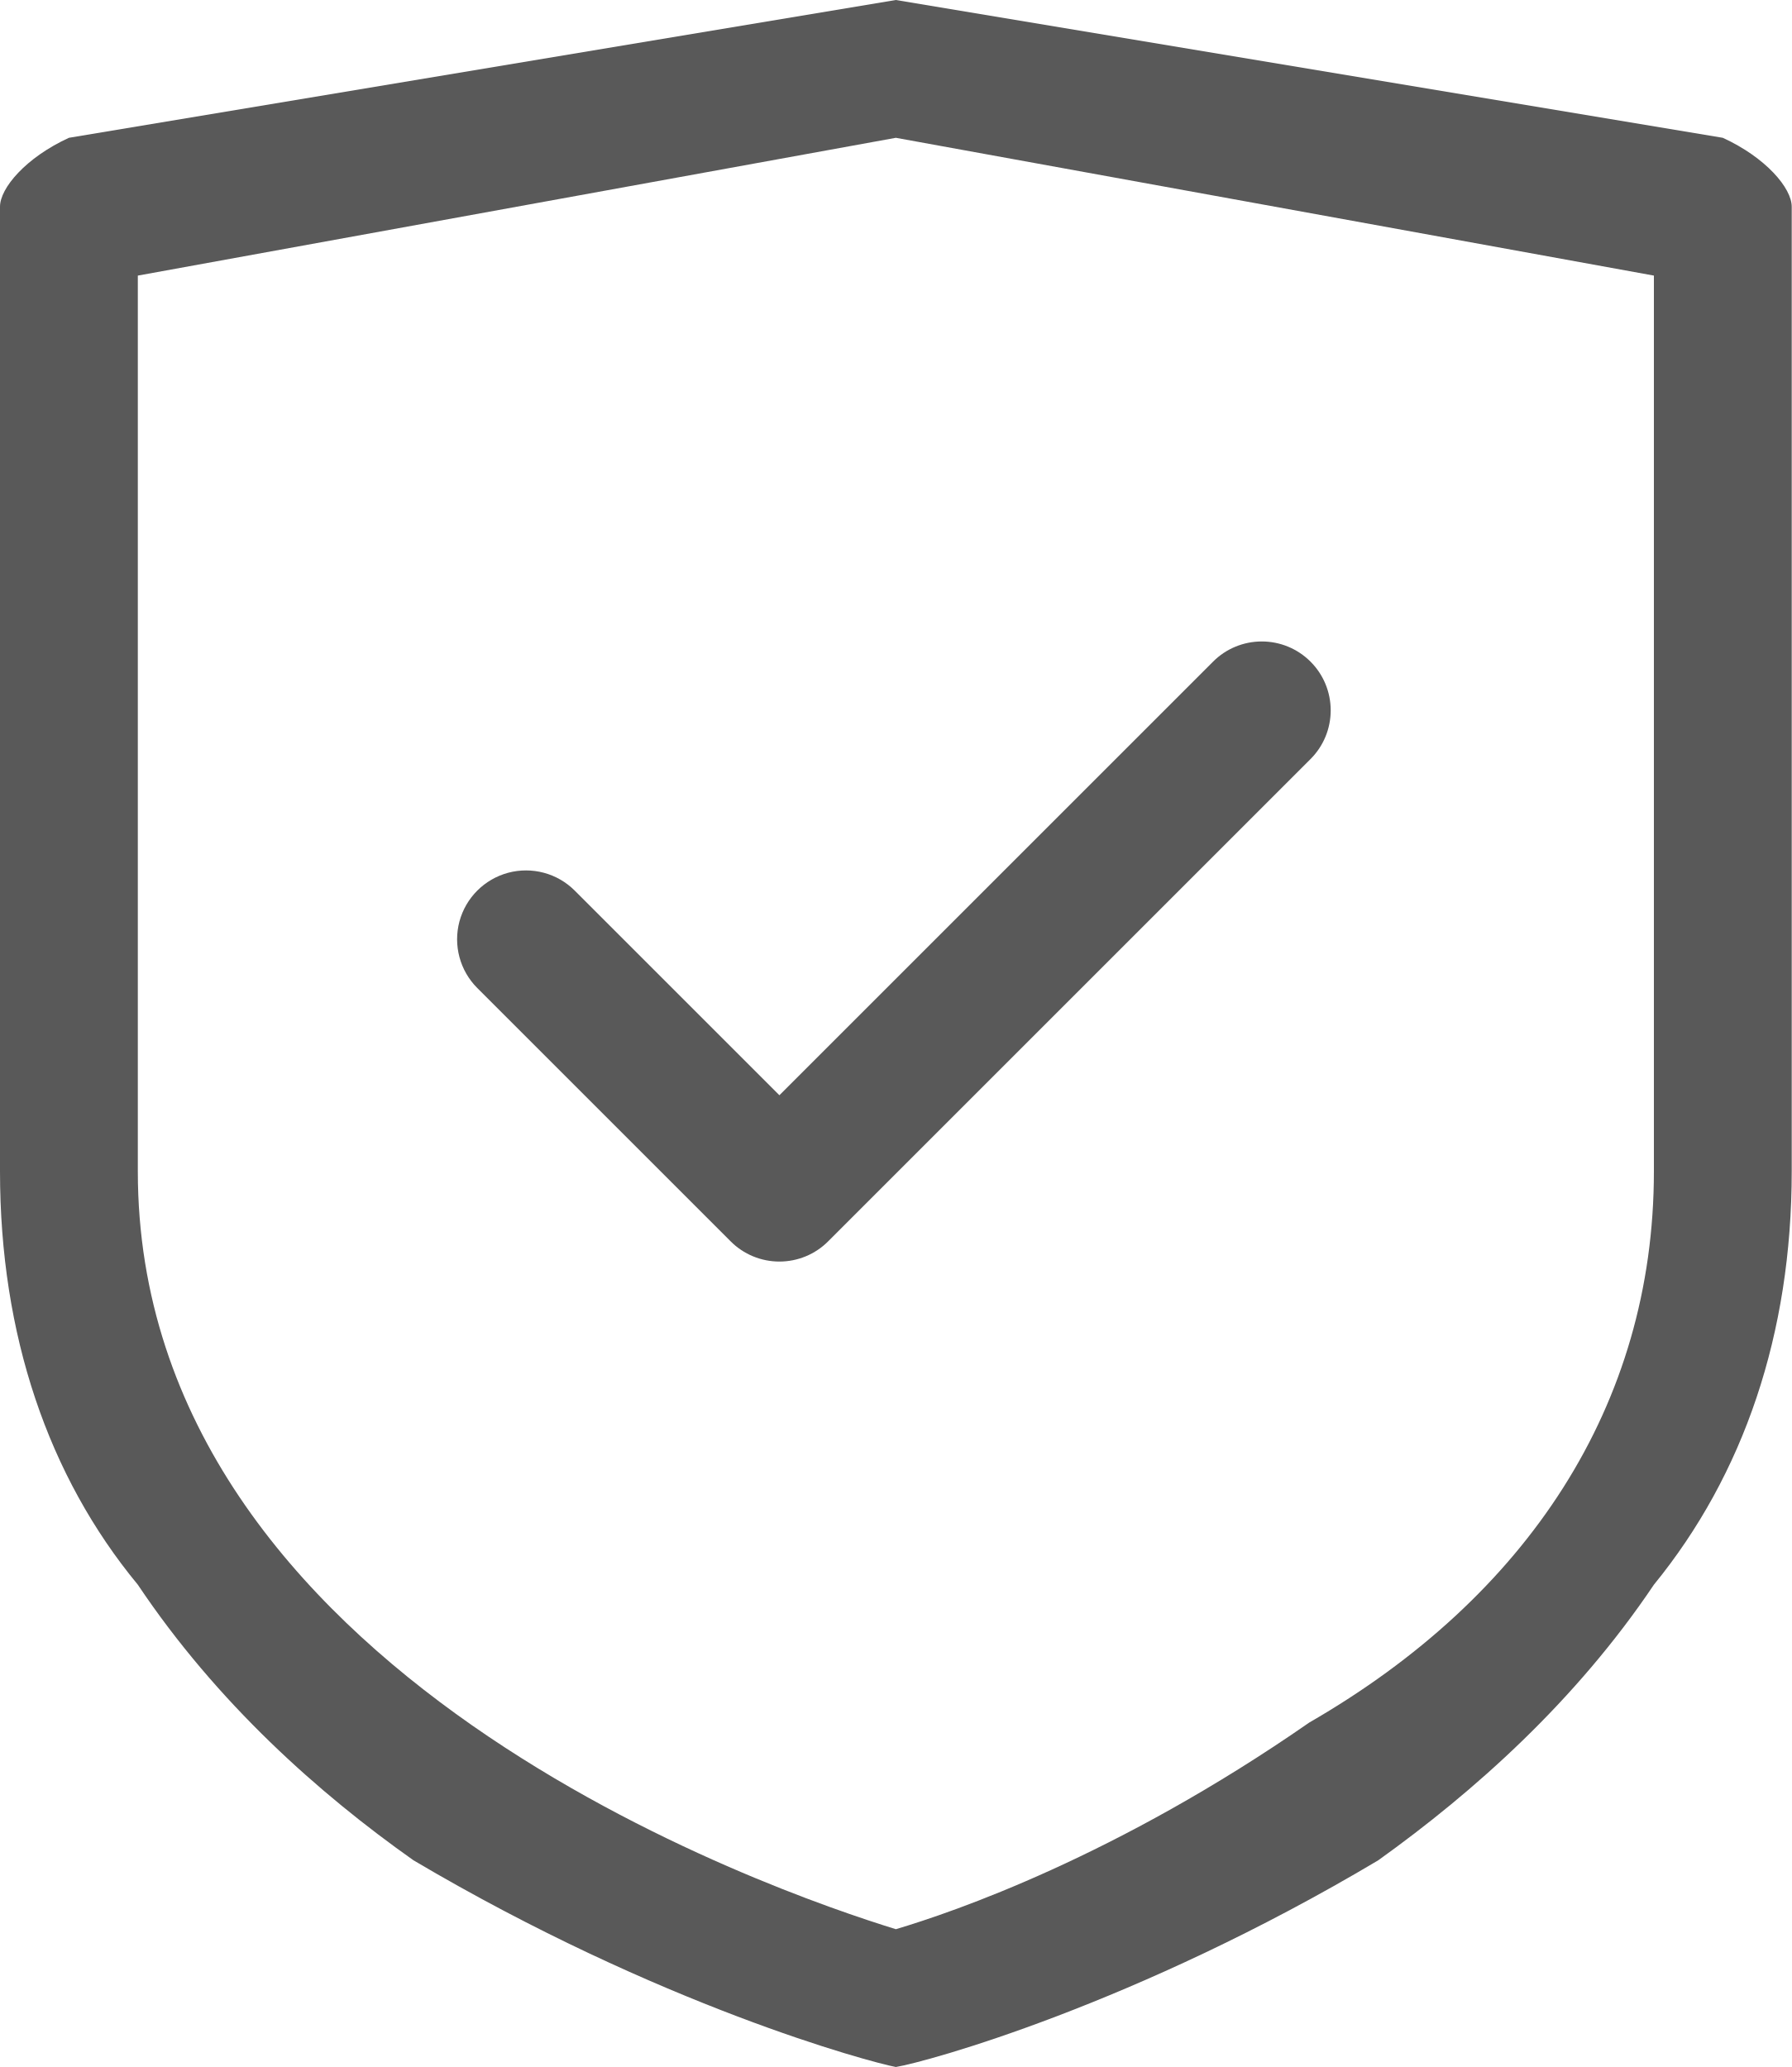
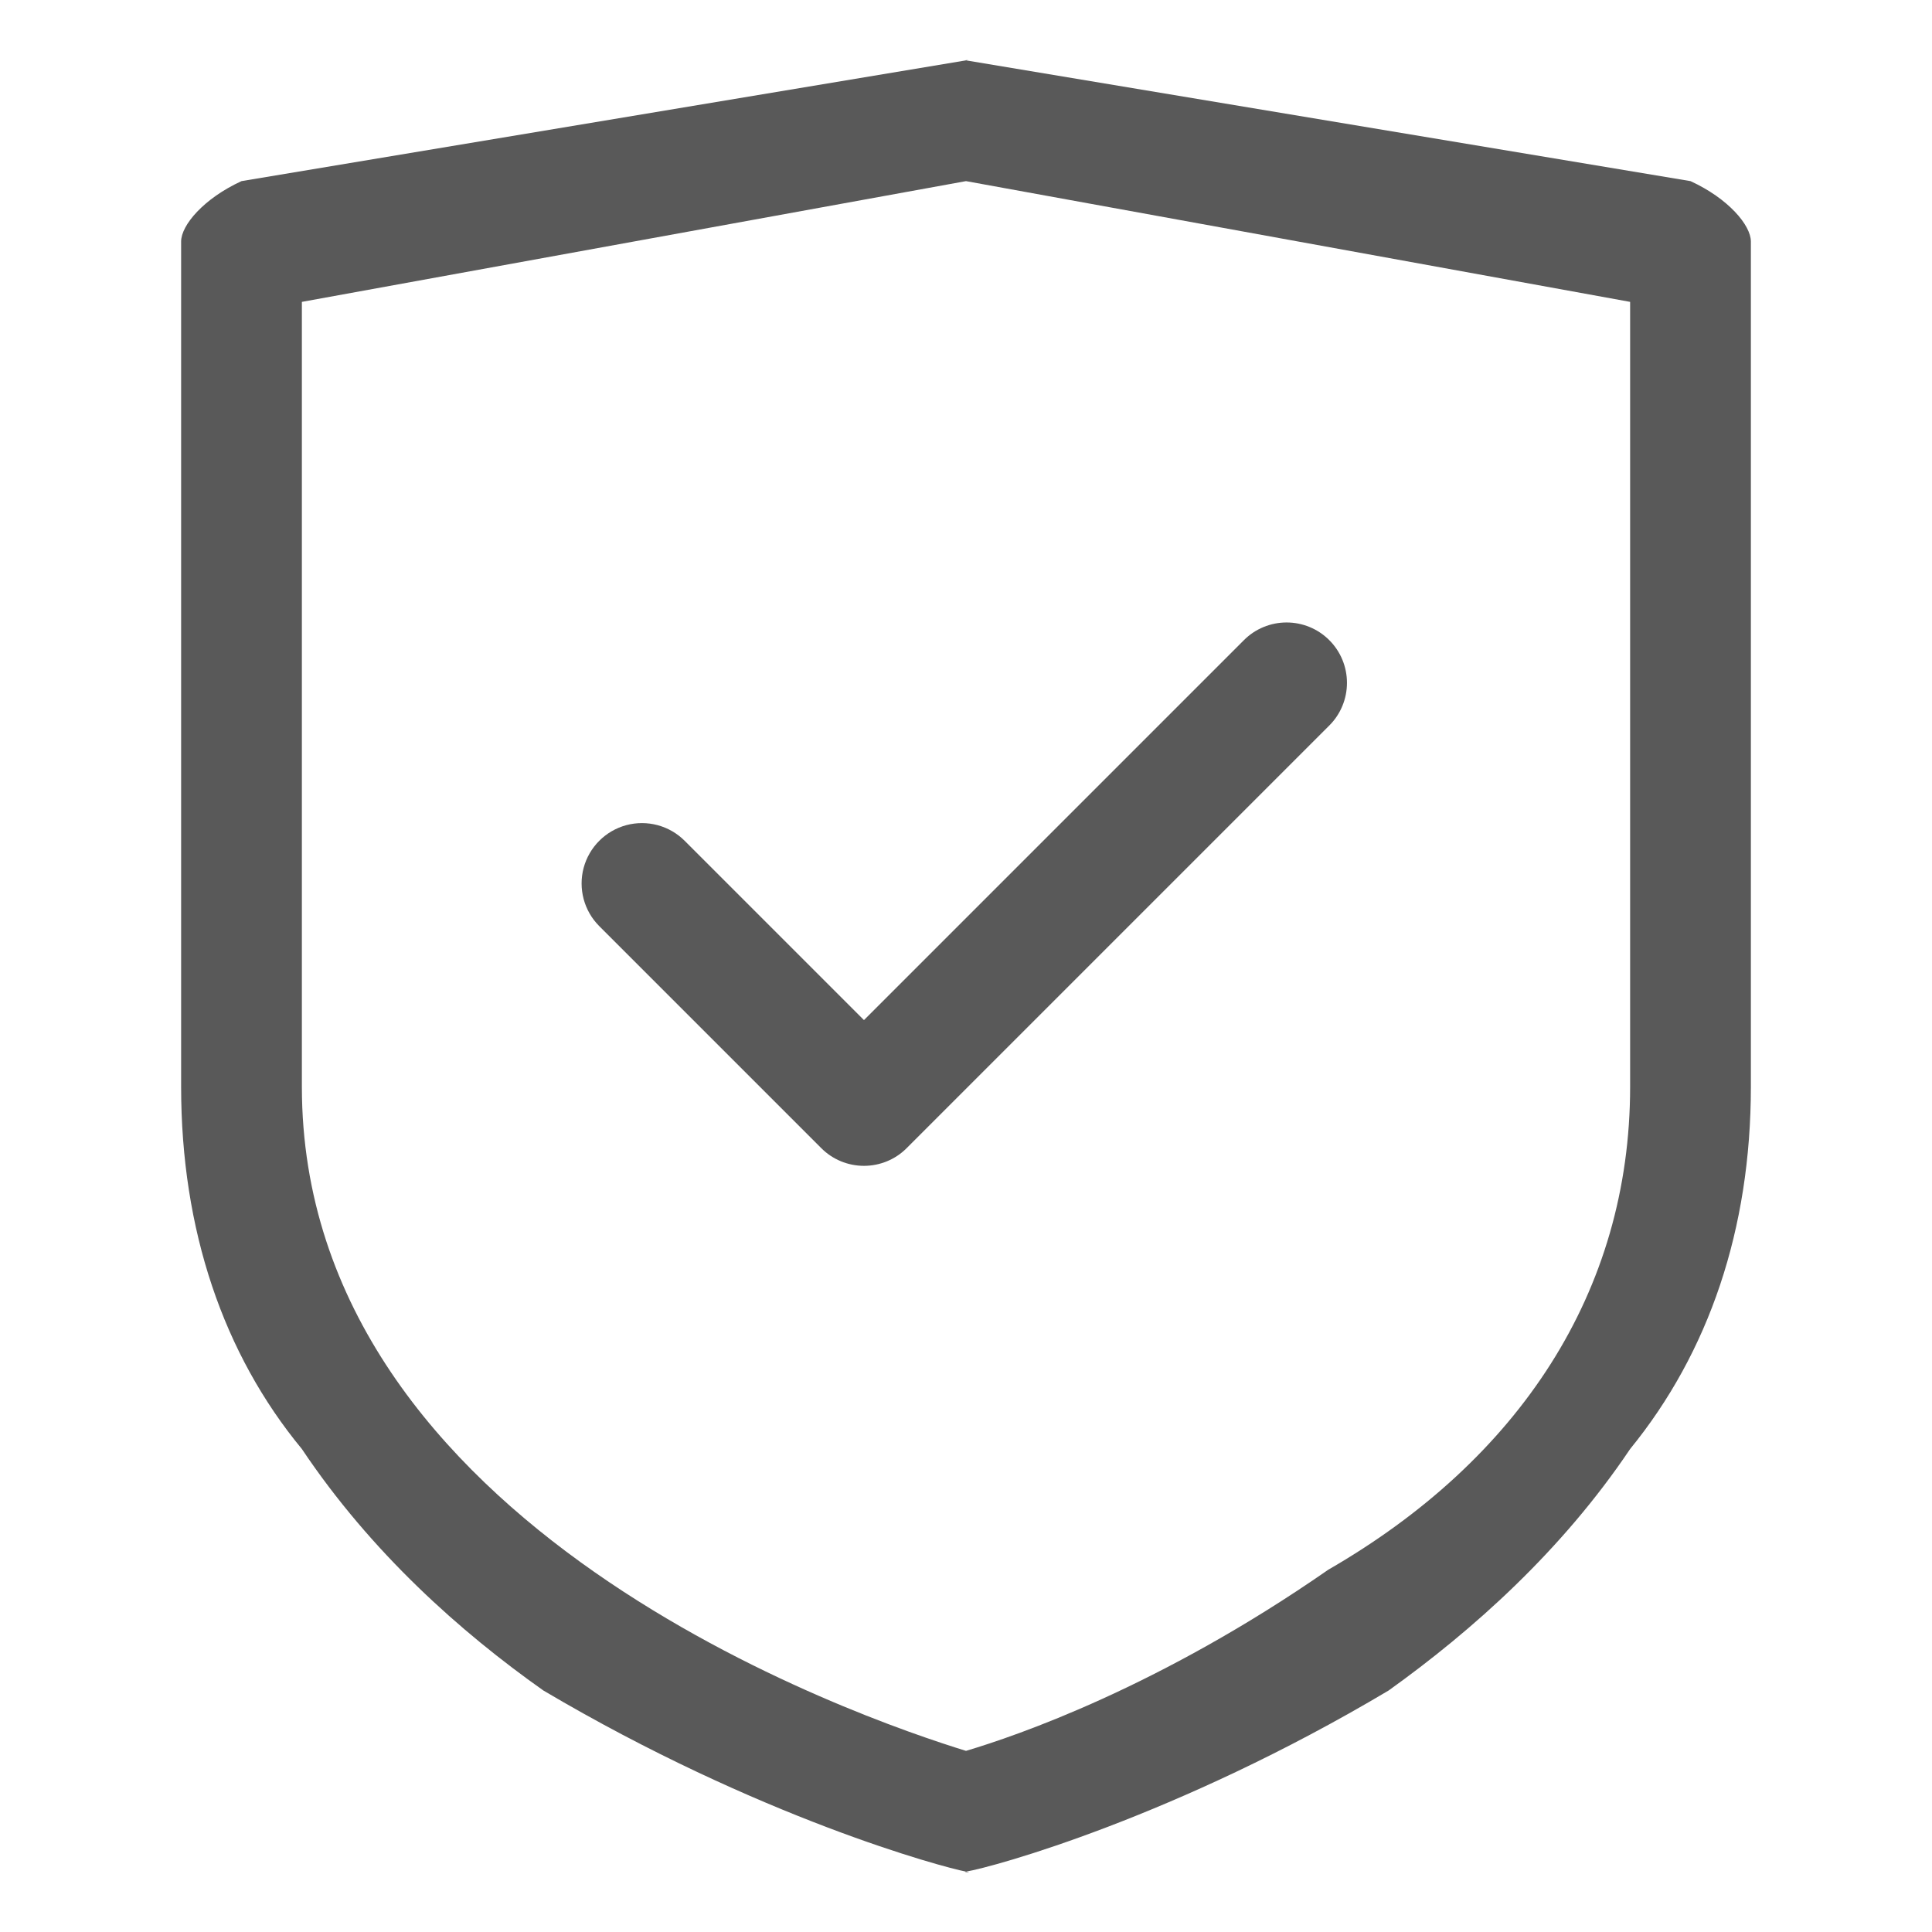
- <svg xmlns="http://www.w3.org/2000/svg" width="26px" height="30px" viewBox="0 0 26 30" version="1.1">
+ <svg xmlns="http://www.w3.org/2000/svg" width="32px" height="32px" viewBox="0 0 32 32" version="1.1">
  <g id="Page-1" stroke="none" stroke-width="1" fill="none" fill-rule="evenodd">
-     <g id="Desktop-HD" transform="translate(-522, -450)" fill="#000000">
+     <g id="Desktop-HD" transform="translate(-519, -449)" fill="#000000">
      <g id="加固icon" transform="translate(519, 449)">
        <rect id="矩形" opacity="0" x="0" y="0" width="32" height="32" />
        <path d="M22.017,10.603 C21.83,10.415 21.575,10.31 21.31,10.31 C21.045,10.31 20.79,10.415 20.603,10.603 L14.31,16.896 L11.34,13.926 C11.087,13.673 10.719,13.575 10.374,13.667 C10.029,13.76 9.76,14.029 9.667,14.374 C9.575,14.719 9.673,15.087 9.926,15.34 L13.603,19.017 C13.79,19.205 14.045,19.31 14.31,19.31 C14.575,19.31 14.83,19.205 15.017,19.017 L22.017,12.017 C22.205,11.83 22.31,11.575 22.31,11.31 C22.31,11.045 22.205,10.79 22.017,10.603 Z M28,3 L16,1 C16.101,0.994 15.968,0.994 16,1 L4,3 C3.373,3.288 3,3.731 3,4 L3,18 C3,20.373 3.699,22.425 5,24 C6.15,25.718 7.631,27.033 9,28 C12.573,30.113 15.627,30.93 16,31 C15.94,31.013 16.135,31.012 16,31 C16.447,30.927 19.484,30.094 23,28 C24.396,27 25.868,25.685 27,24 C28.305,22.4 29,20.357 29,18 L29,4 C29,3.731 28.627,3.288 28,3 Z M27,18 C27,21.401 25.156,24.179 22,26 C19.197,27.947 16.834,28.751 16,29 C14.268,28.465 5,25.312 5,18 L5,5 L16,3 L27,5 L27,18 Z" id="形状" fill-rule="nonzero" opacity="0.65" />
      </g>
    </g>
  </g>
</svg>
